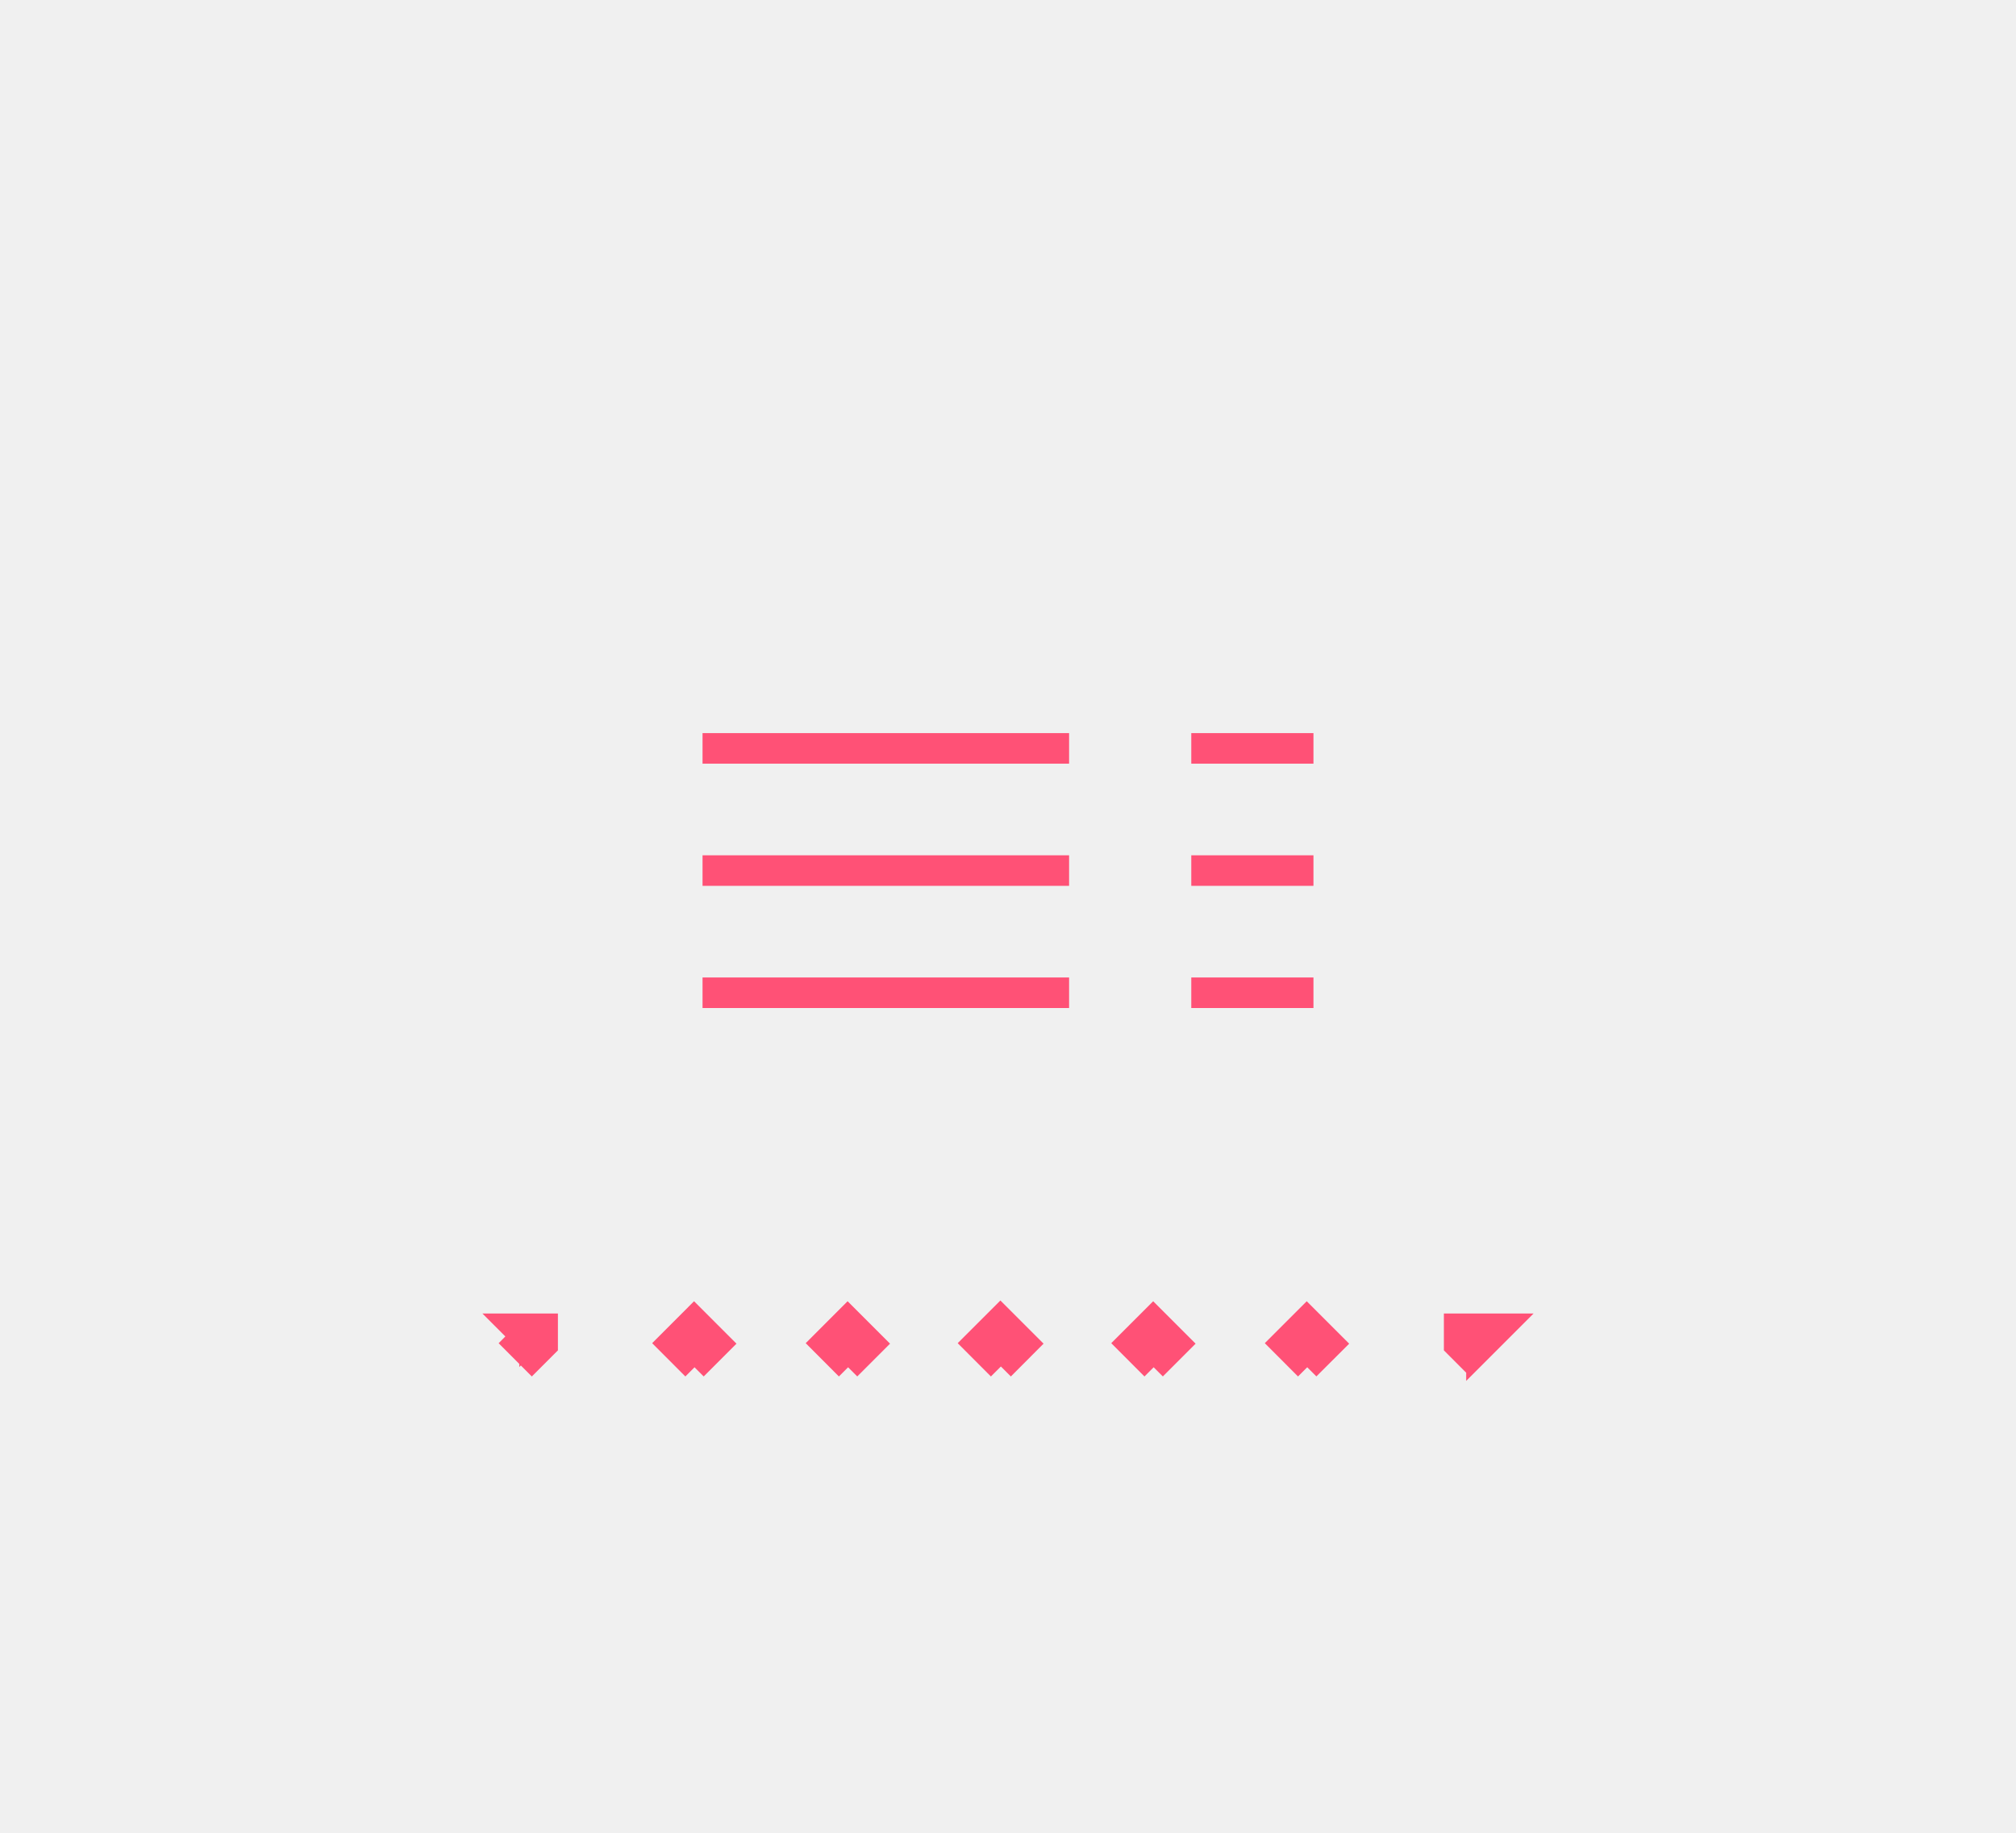
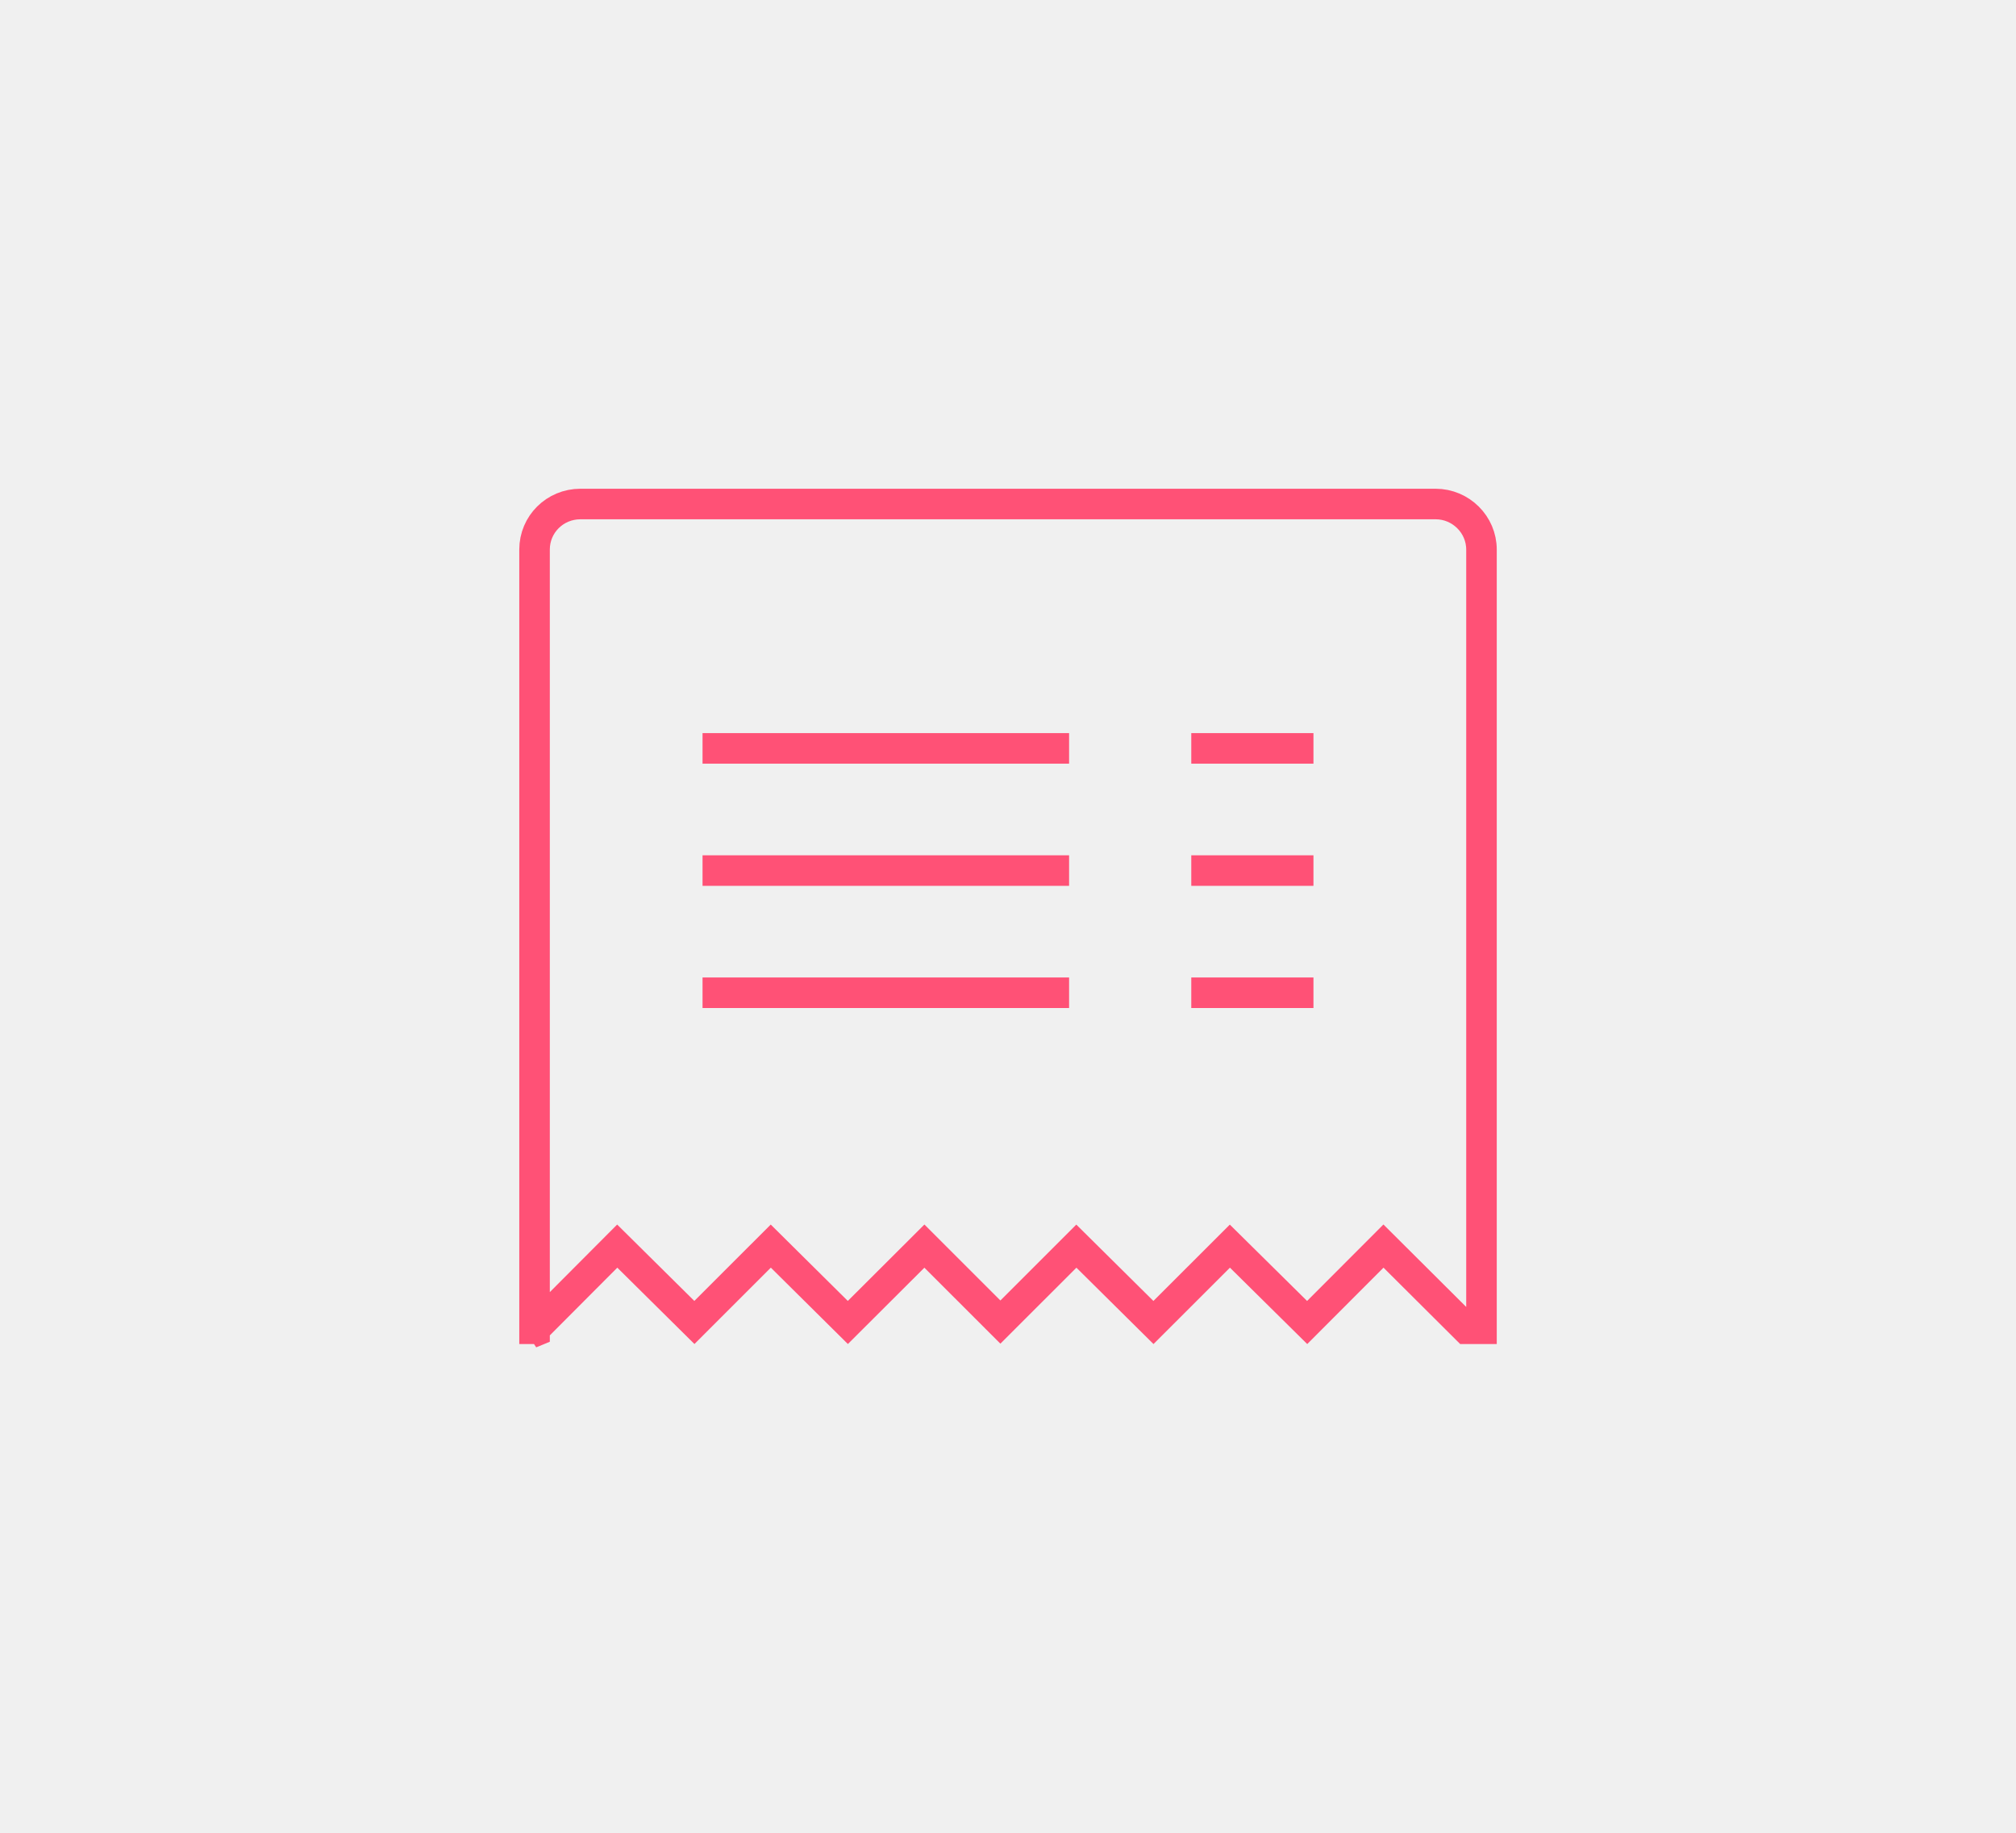
<svg xmlns="http://www.w3.org/2000/svg" width="66" height="60" viewBox="0 0 66 60">
  <g fill="none" fill-rule="evenodd">
    <path d="M0 0h66v60H0z" />
-     <path fill="none" stroke="#FF5176" d="M42.796 44.053l.3.3.366-.365-.682-.682-.666.666.381.382.3-.3zm-5.043-.747l-.666.666.381.382.3-.3.301.3.366-.366-.682-.682zm-5.002-.025l-.691.691.381.382.326-.326.326.326.365-.366-.707-.707zm-5.002.025l-.665.666.381.382.3-.3.3.3.366-.366-.682-.682zm-5.027 0l-.665.666.381.382.3-.3.3.3.366-.366-.682-.682zm-5.22.194l-.002.002V43.5H17l.25.25-.22.222.381.382.354-.354v-.5h-.263zm30.998 0v.5l.5-.5h-.5zm-.5 0h-.23v.5l.353.354.365-.366L48 43.5z" />
+     <path fill="#FFF" fill-opacity="0" stroke="#FF5176" d="M42.794 43.295l2.498-2.502L48.01 43.5h.491V17.991c0-.818-.675-1.491-1.502-1.491H19.002c-.835 0-1.502.666-1.502 1.491V43.5h.01l2.697-2.706 2.526 2.5 2.501-2.5 2.523 2.5 2.506-2.5 2.488 2.487 2.487-2.486 2.524 2.5 2.502-2.5 2.53 2.5zM17.5 43.51v.08l-.136.056.136-.136z" />
    <path fill="#FF5176" d="M23 28h12v1H23v-1zm0 4h12v1H23v-1zm0-8h12v1H23v-1zm16 4h4v1h-4v-1zm0 4h4v1h-4v-1zm0-8h4v1h-4v-1z" />
  </g>
</svg>
